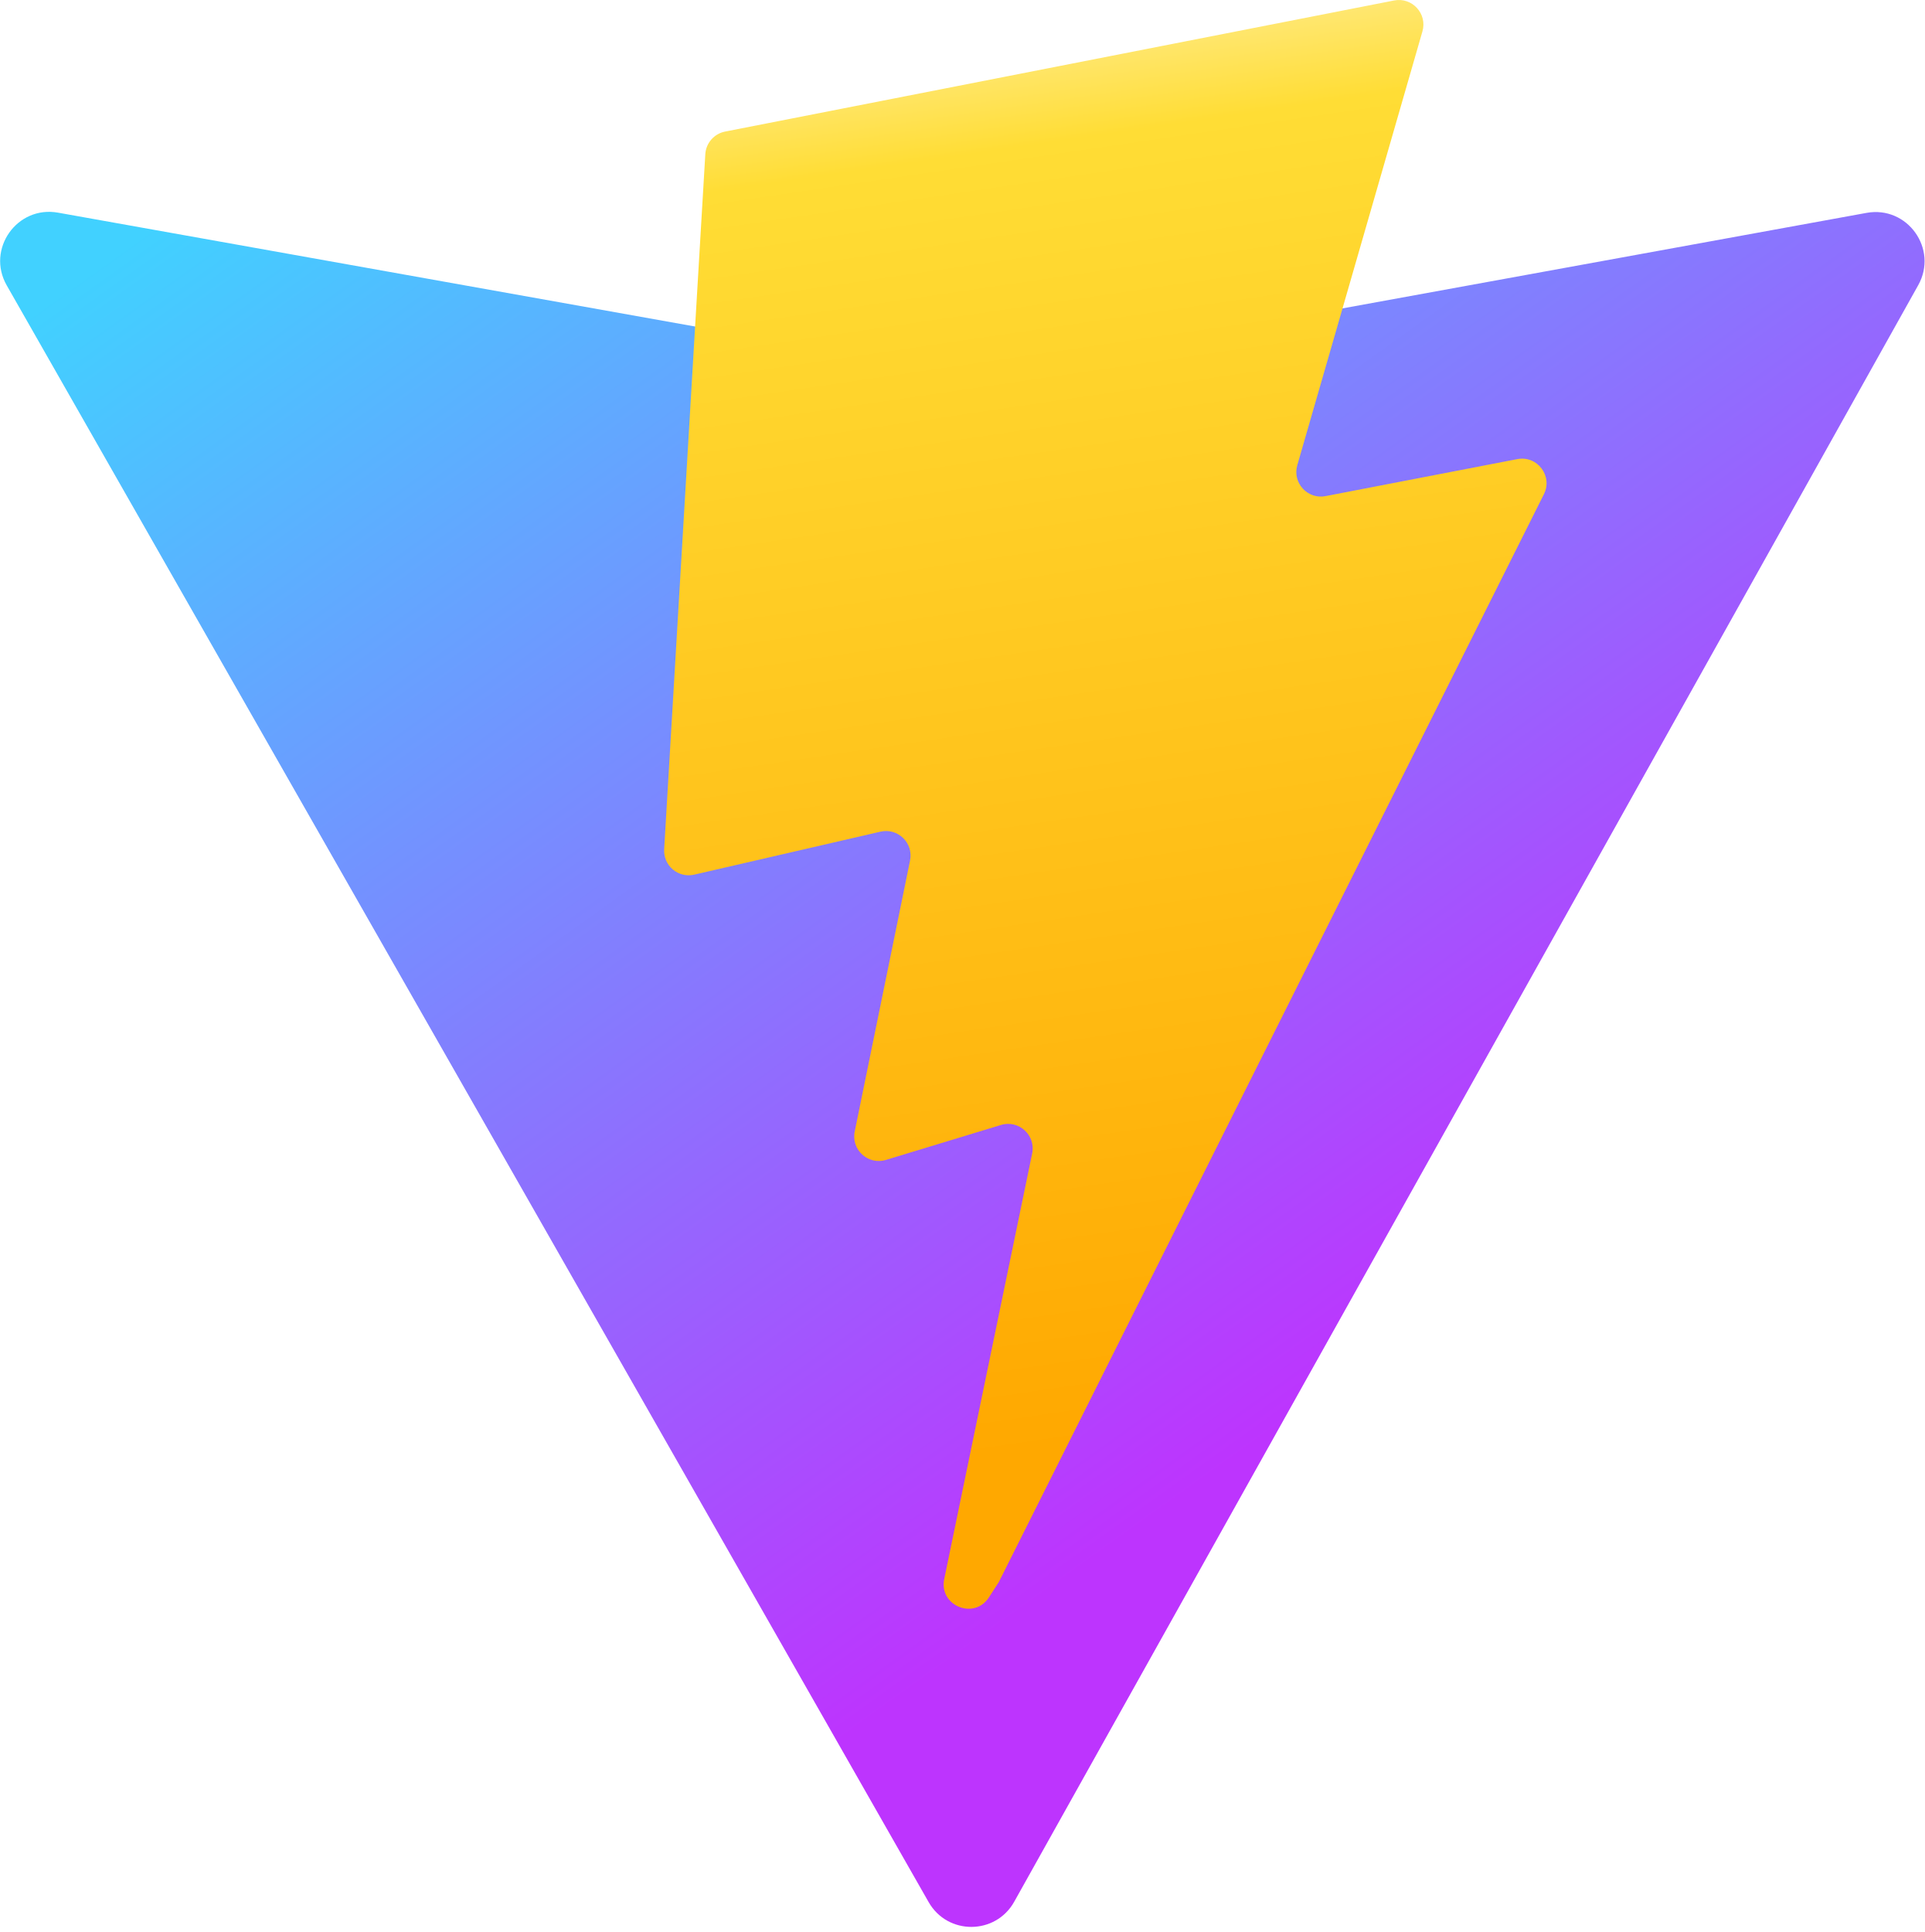
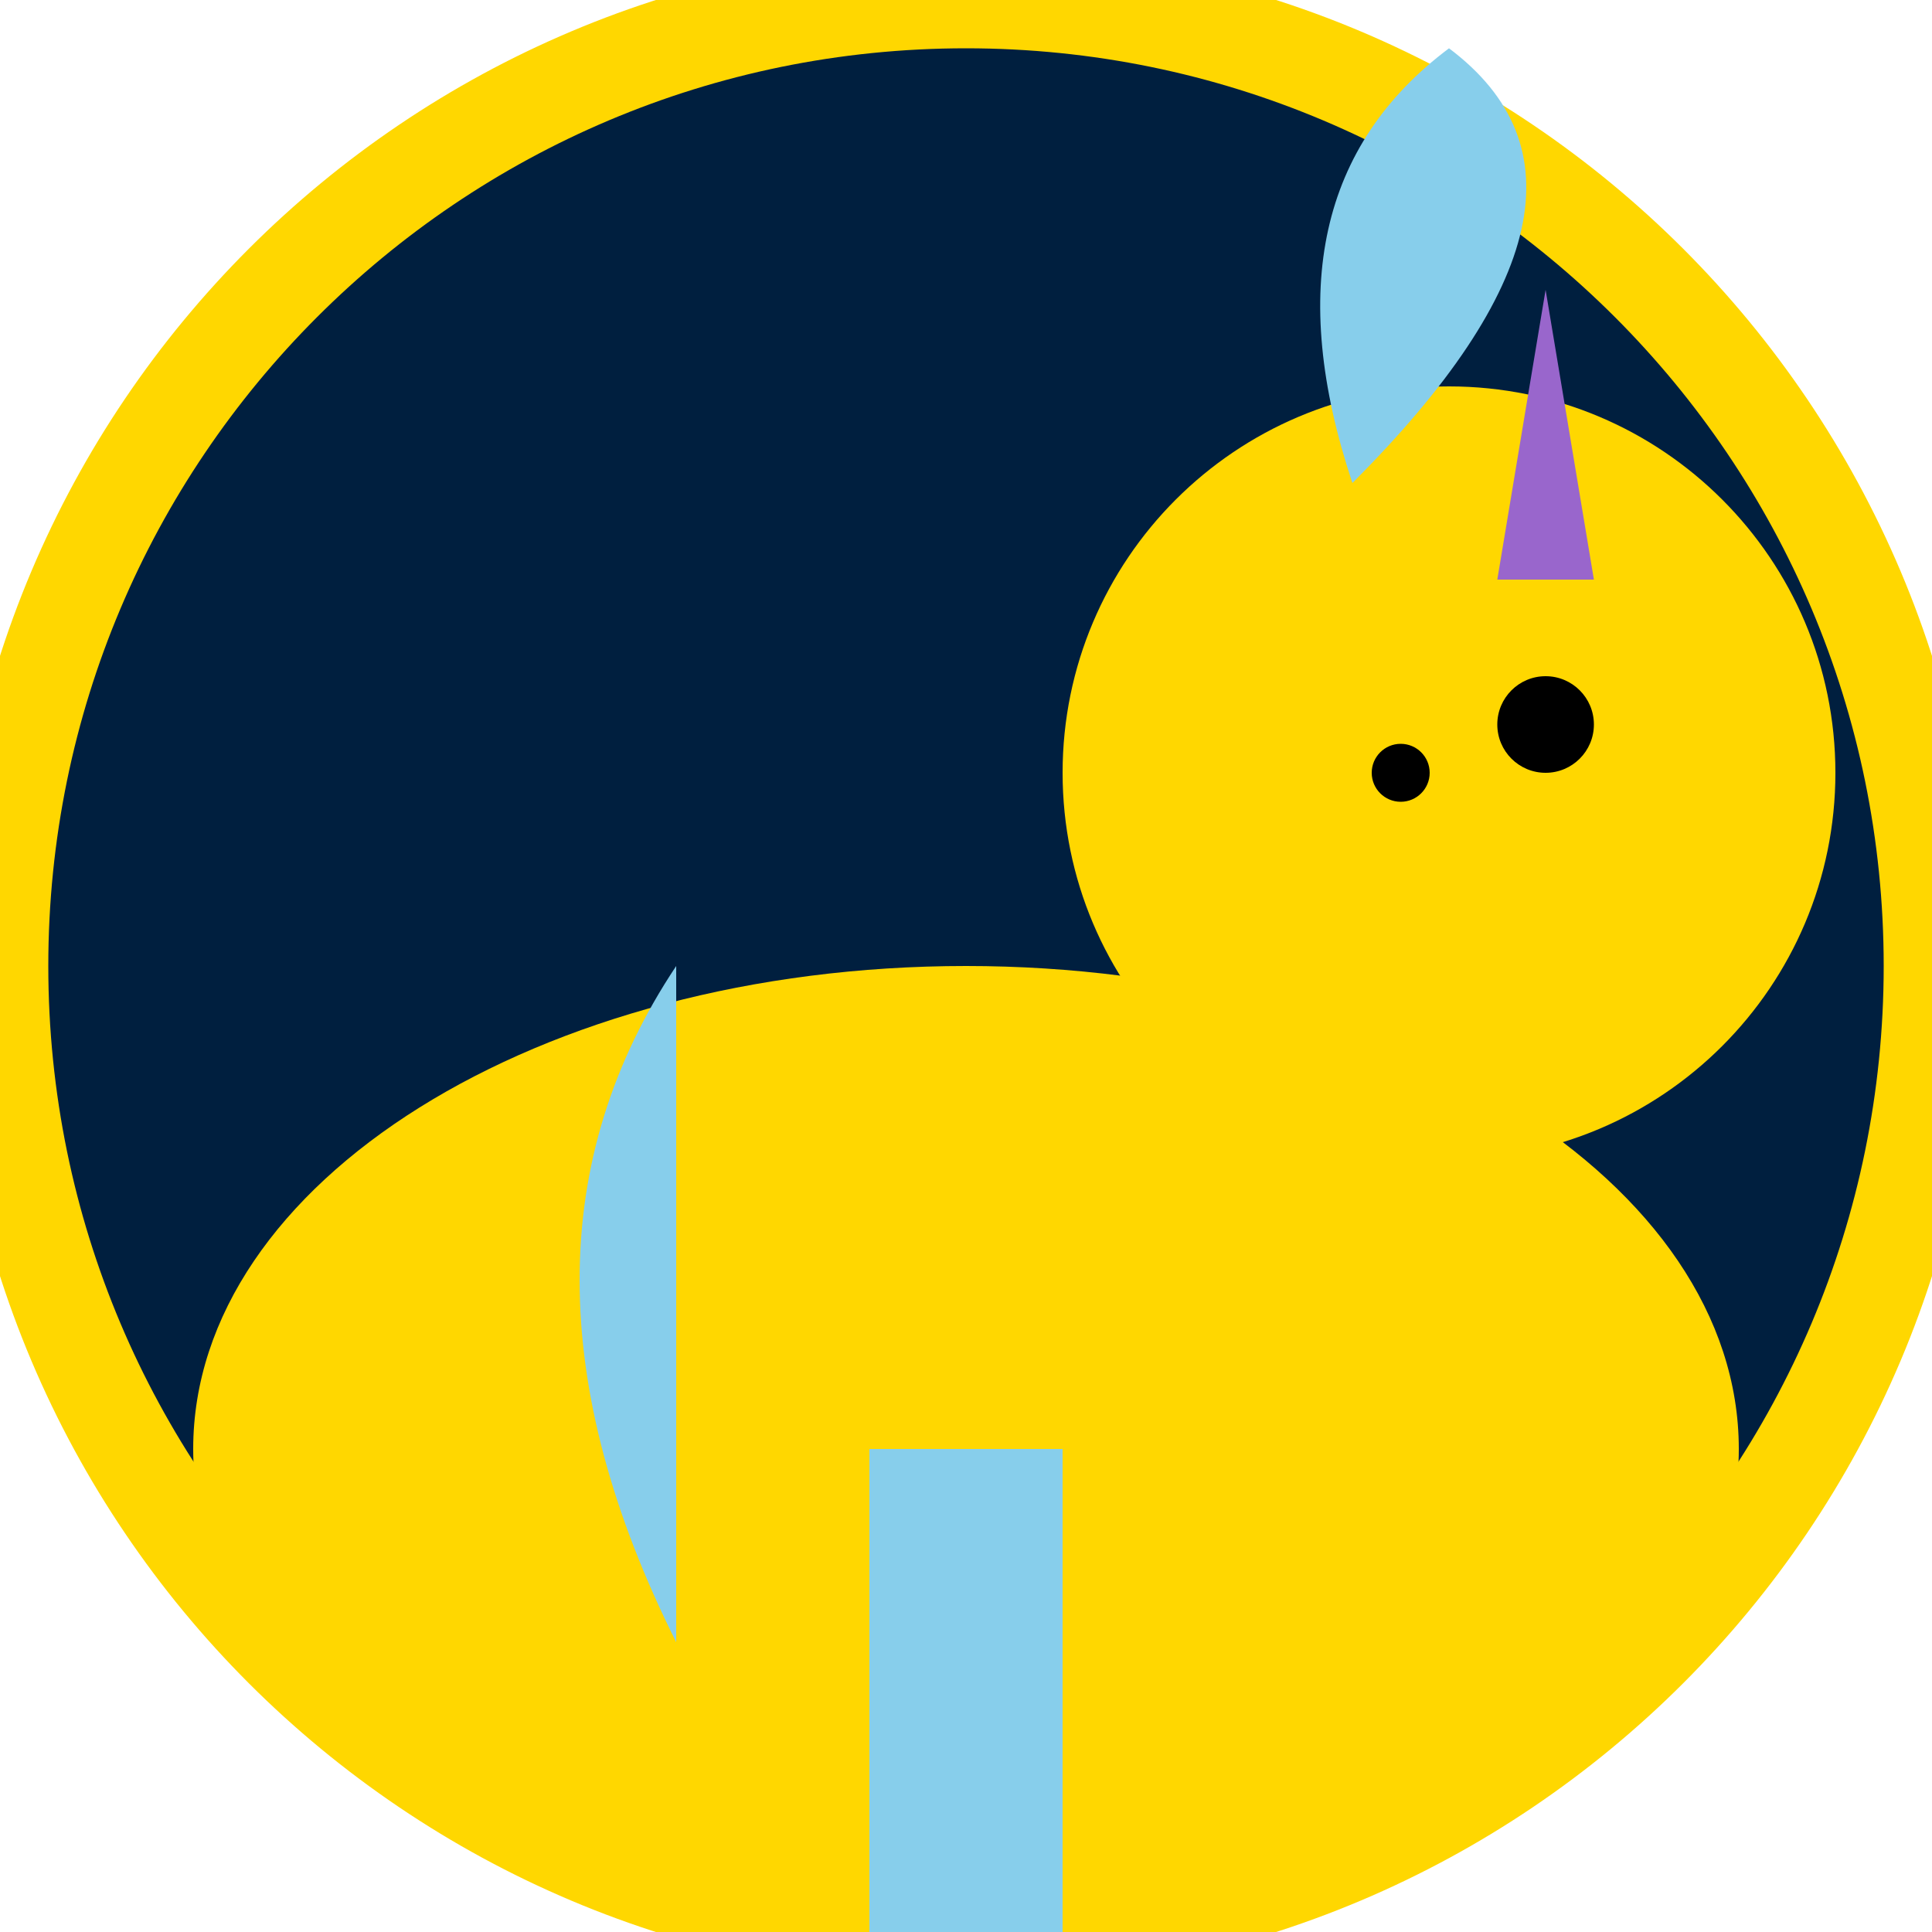
- <svg xmlns="http://www.w3.org/2000/svg" aria-hidden="true" role="img" class="iconify iconify--logos" width="31.88" height="32" preserveAspectRatio="xMidYMid meet" viewBox="0 0 256 257">
-   <defs>
-     <linearGradient id="IconifyId1813088fe1fbc01fb466" x1="-.828%" x2="57.636%" y1="7.652%" y2="78.411%">
-       <stop offset="0%" stop-color="#41D1FF" />
-       <stop offset="100%" stop-color="#BD34FE" />
-     </linearGradient>
-     <linearGradient id="IconifyId1813088fe1fbc01fb467" x1="43.376%" x2="50.316%" y1="2.242%" y2="89.03%">
-       <stop offset="0%" stop-color="#FFEA83" />
-       <stop offset="8.333%" stop-color="#FFDD35" />
-       <stop offset="100%" stop-color="#FFA800" />
-     </linearGradient>
-   </defs>
-   <path fill="url(#IconifyId1813088fe1fbc01fb466)" d="M255.153 37.938L134.897 252.976c-2.483 4.44-8.862 4.466-11.382.048L.875 37.958c-2.746-4.814 1.371-10.646 6.827-9.67l120.385 21.517a6.537 6.537 0 0 0 2.322-.004l117.867-21.483c5.438-.991 9.574 4.796 6.877 9.62Z" />
-   <path fill="url(#IconifyId1813088fe1fbc01fb467)" d="M185.432.063L96.44 17.501a3.268 3.268 0 0 0-2.634 3.014l-5.474 92.456a3.268 3.268 0 0 0 3.997 3.378l24.777-5.718c2.318-.535 4.413 1.507 3.936 3.838l-7.361 36.047c-.495 2.426 1.782 4.5 4.151 3.78l15.304-4.649c2.372-.72 4.652 1.36 4.15 3.788l-11.698 56.621c-.732 3.542 3.979 5.473 5.943 2.437l1.313-2.028l72.516-144.72c1.215-2.423-.88-5.186-3.54-4.672l-25.505 4.922c-2.396.462-4.435-1.77-3.759-4.114l16.646-57.705c.677-2.35-1.37-4.583-3.769-4.113Z" />
+ <svg xmlns="http://www.w3.org/2000/svg" viewBox="0 0 200 200" width="200" height="200">
+   <circle cx="100" cy="100" r="100" fill="#001F3F" stroke="#ffd700" stroke-width="10" />
+   <ellipse cx="100" cy="150" rx="80" ry="50" fill="#ffd700" />
+   <circle cx="150" cy="80" r="40" fill="#ffd700" />
+   <path d="M140 50 Q170 20 150 5 Q130 20 140 50" fill="#87CEEB" />
+   <polygon points="155,60 160,30 165,60" fill="#9966cc" />
+   <circle cx="160" cy="75" r="5" fill="#000" />
+   <circle cx="145" cy="80" r="3" fill="#000" />
+   <rect x="90" y="150" width="15" height="50" fill="#87CEEB" />
+   <rect x="95" y="150" width="15" height="50" fill="#87CEEB" />
+   <path d="M70 170 Q50 130 70 100" fill="#87CEEB" />
</svg>
